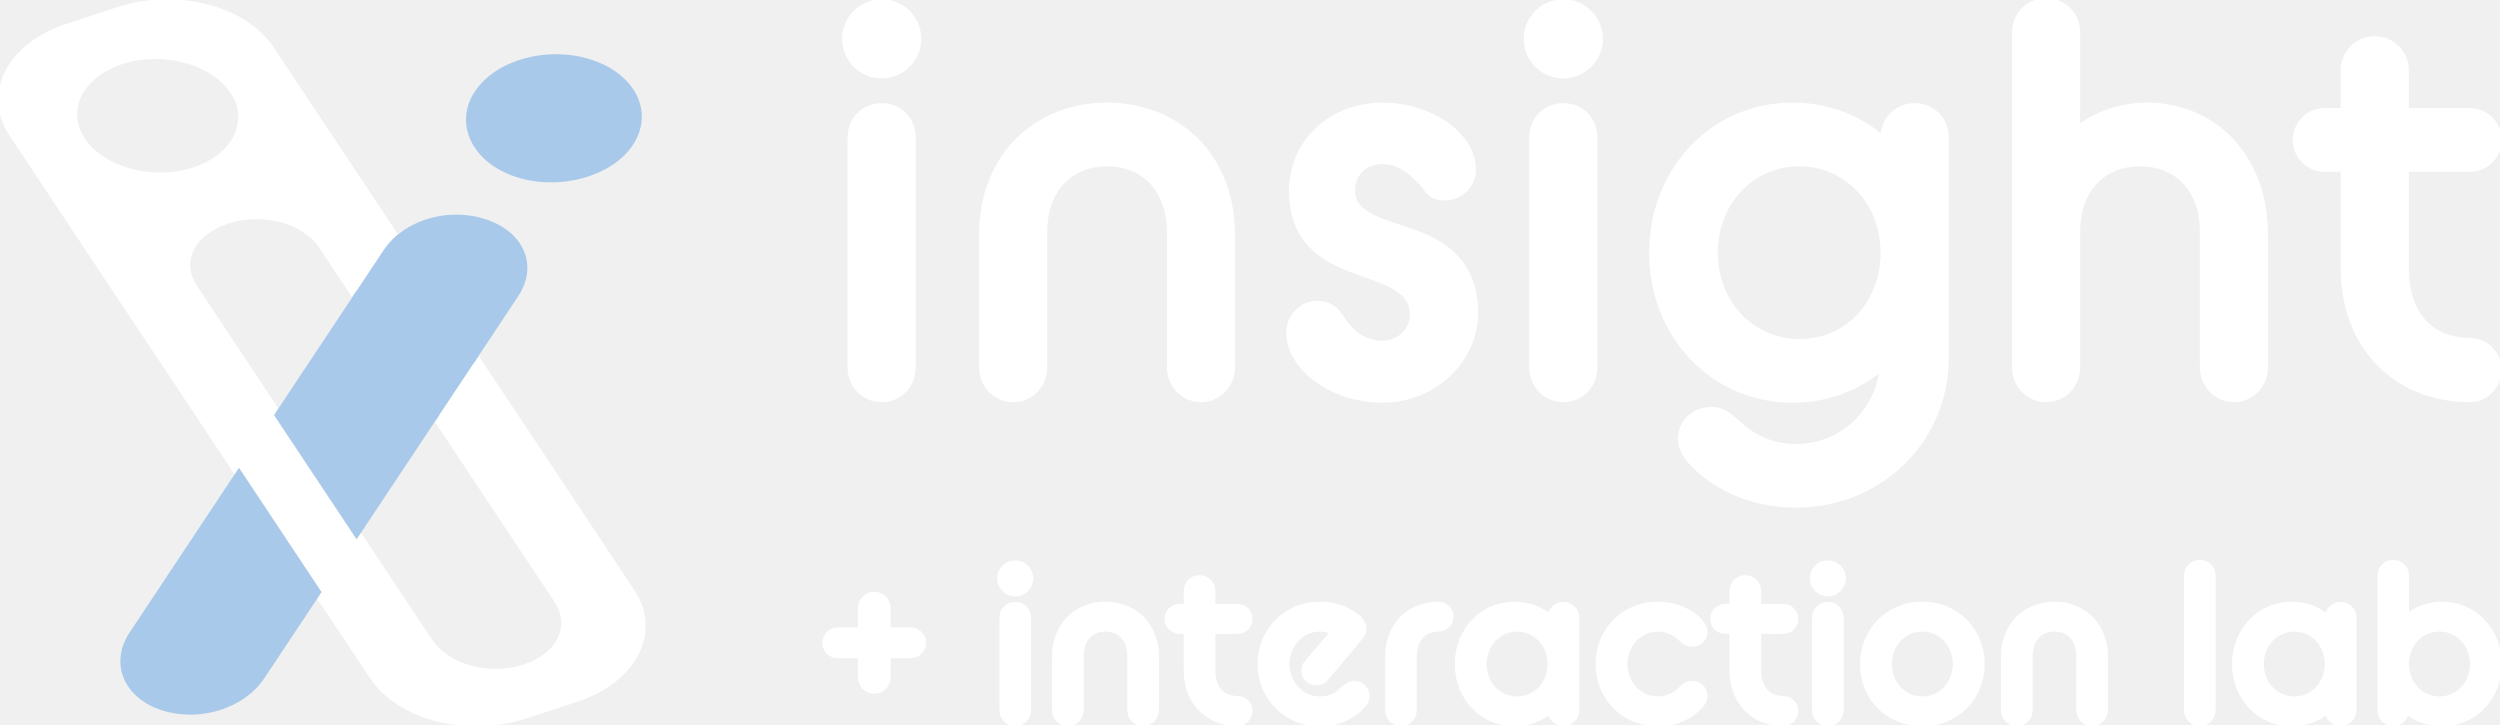
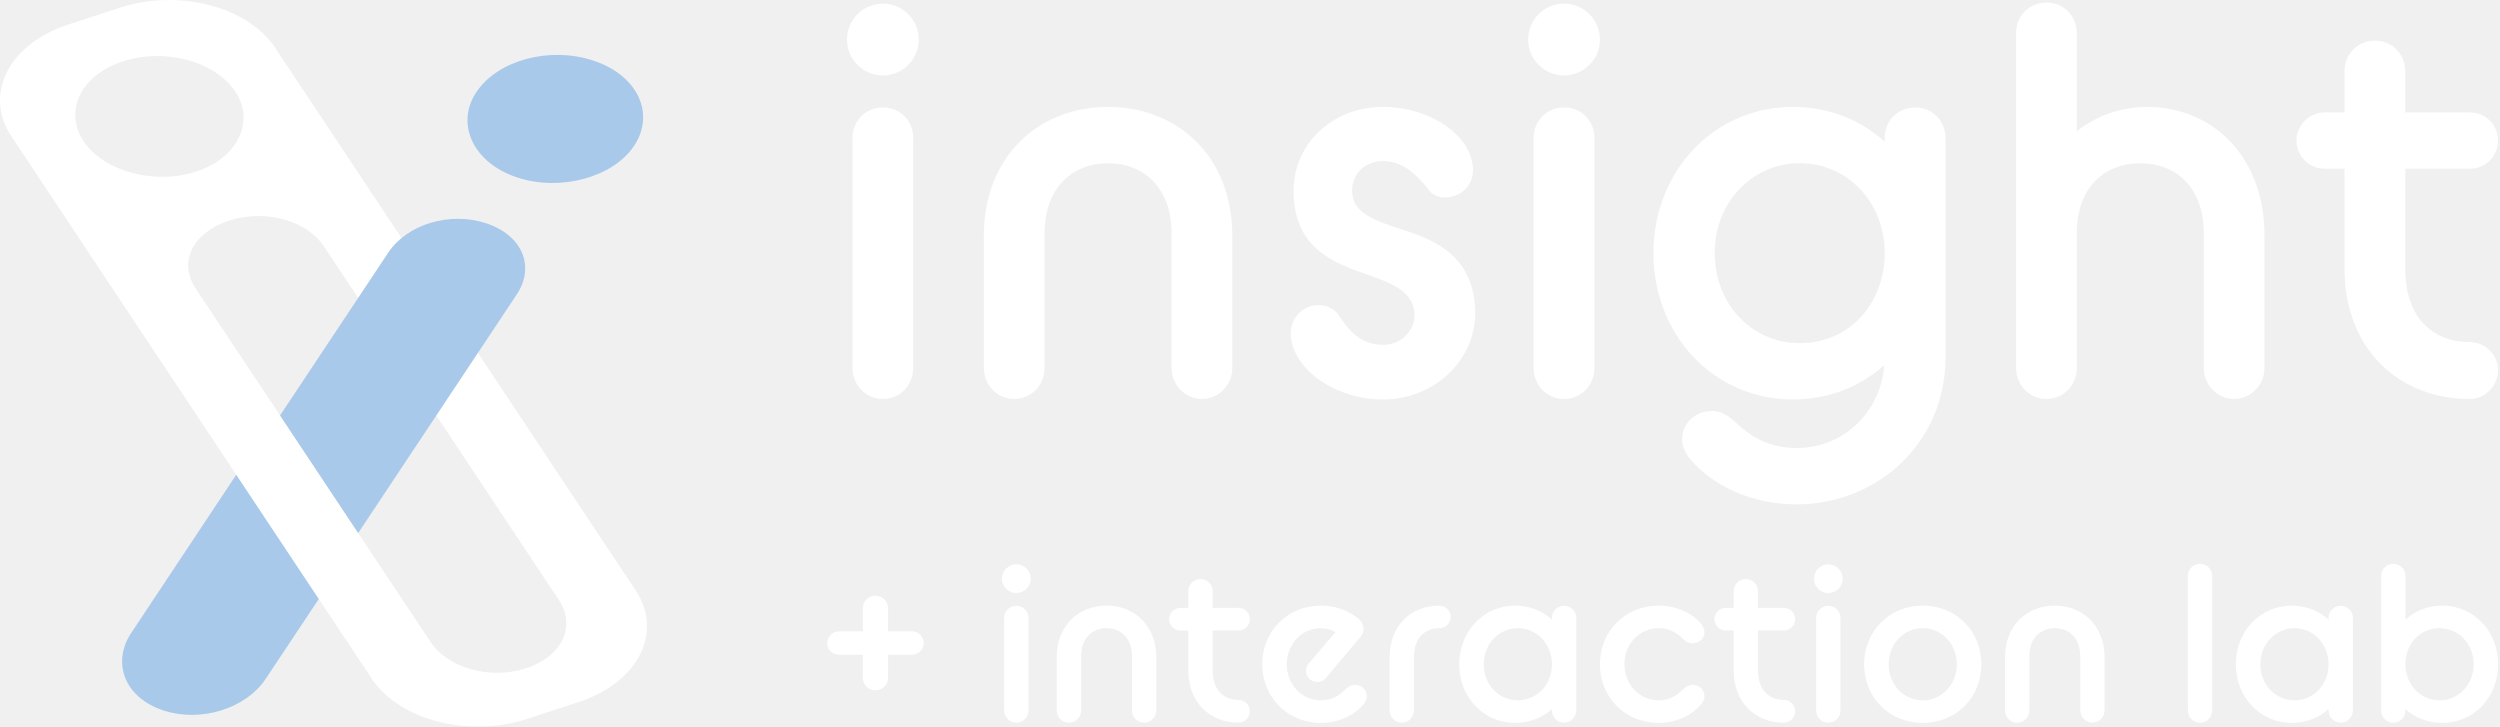
- <svg xmlns="http://www.w3.org/2000/svg" id="Layer_2" data-name="Layer 2" viewBox="0 0 341.13 98.86">
+ <svg xmlns="http://www.w3.org/2000/svg" id="Layer_2" data-name="Layer 2" viewBox="0 0 341.38 99.21">
  <defs>
    <style>
      .cls-1 {
-         fill: #a9c9ea;
+         stroke: #fff;
+       }
+ 
+       .cls-1, .cls-2 {
+         fill: none;
+         stroke-miterlimit: 10;
+       }
+ 
+       .cls-2 {
        stroke: #a9c9ea;
      }

-       .cls-1,
-       .cls-2 {
-           stroke-width: 1px;
+       .cls-3 {
+         fill: #a9c9ea;
      }

-       .cls-2 {
-           fill: white;
-           stroke: white;
+       .cls-3, .cls-4 {
+         stroke-width: 0px;
+       }
+ 
+       .cls-4 {
+         fill: #fff;
      }
    </style>
  </defs>
  <g id="Layer_1-2" data-name="Layer 1">
    <g>
-       <path class="cls-2" d="M337.01,15.25c2.11,0,3.85,1.66,3.85,3.85s-1.74,3.84-3.85,3.84h-8.82v13.65c0,6.63,3.7,10.02,8.82,10.02,2.11,0,3.85,1.73,3.85,3.84s-1.74,3.93-3.85,3.93c-9.72,0-17.11-6.86-17.11-17.79v-13.65h-2.71c-2.11,0-3.85-1.73-3.85-3.84s1.74-3.85,3.85-3.85h2.71v-5.65c0-2.34,1.81-4.15,4.14-4.15s4.15,1.81,4.15,4.15v5.65h8.82Z" />
-       <path class="cls-2" d="M333.24,82.6c4.35,0,7.64,3.54,7.64,8.01s-3.29,8-7.64,8c-1.94,0-3.69-.69-5.02-1.87v.15c0,.94-.72,1.69-1.66,1.69s-1.66-.75-1.66-1.69v-18.33c0-.94.73-1.66,1.66-1.66s1.66.72,1.66,1.66v5.95c1.33-1.21,3.08-1.91,5.02-1.91ZM337.53,90.61c0-2.81-2.06-4.93-4.66-4.93s-4.56,2.03-4.65,4.72v.21c0,2.81,2.06,4.92,4.65,4.92s4.66-2.11,4.66-4.92Z" />
-       <path class="cls-2" d="M321.04,84.29v12.6c0,.94-.73,1.69-1.66,1.69s-1.66-.75-1.66-1.69v-.15c-1.33,1.18-3.08,1.87-5.02,1.87-4.35,0-7.64-3.53-7.64-8s3.29-8.01,7.64-8.01c1.94,0,3.69.7,5.02,1.91v-.22c0-.93.72-1.66,1.66-1.66s1.66.73,1.66,1.66ZM317.72,90.61v-.21c-.12-2.69-2.12-4.72-4.66-4.72s-4.65,2.12-4.65,4.93,2.06,4.92,4.65,4.92,4.66-2.11,4.66-4.92Z" />
-       <path class="cls-2" d="M308.97,32.06v18.09c0,2.34-1.88,4.23-4.14,4.23s-4.15-1.89-4.15-4.23v-18.39c0-6.33-3.84-9.57-8.67-9.57s-8.67,3.24-8.67,9.57v18.39c0,2.34-1.81,4.23-4.14,4.23s-4.15-1.89-4.15-4.23V4.4c0-2.34,1.81-4.15,4.15-4.15s4.14,1.81,4.14,4.15v13.42c2.41-1.89,5.66-3.32,9.58-3.32,8.97,0,16.05,6.78,16.05,17.56Z" />
-       <path class="cls-2" d="M301.83,78.56v18.33c0,.94-.72,1.69-1.66,1.69s-1.66-.75-1.66-1.69v-18.33c0-.94.72-1.66,1.66-1.66s1.66.72,1.66,1.66Z" />
-       <path class="cls-2" d="M287.13,89.64v7.25c0,.94-.76,1.69-1.66,1.69s-1.66-.75-1.66-1.69v-7.37c0-2.51-1.55-3.84-3.48-3.84s-3.47,1.33-3.47,3.84v7.37c0,.94-.73,1.69-1.66,1.69s-1.66-.75-1.66-1.69v-7.25c0-4.32,2.99-7.04,6.79-7.04s6.8,2.72,6.8,7.04Z" />
-       <path class="cls-2" d="M262.3,82.6c4.63,0,8.01,3.54,8.01,8.01s-3.38,8-8.01,8-8-3.53-8-8,3.41-8.01,8-8.01ZM266.96,90.61c0-2.72-2-4.93-4.66-4.93s-4.65,2.21-4.65,4.93,2,4.92,4.65,4.92,4.66-2.23,4.66-4.92Z" />
-       <path class="cls-2" d="M265.41,18.72v30.08c0,11.3-9.05,19.97-20.36,19.97-6.4,0-11.45-2.71-14.39-6.03-.76-.9-1.21-1.96-1.21-2.79,0-2.33,1.81-3.92,4.07-3.92,1.66,0,2.56.98,3.62,1.89,2.03,1.88,4.6,3.16,7.91,3.16,6.56,0,11.54-5.05,11.99-11.3-3.32,2.94-7.61,4.67-12.44,4.67-10.85,0-19.07-8.82-19.07-19.98s8.22-19.97,19.07-19.97c4.83,0,9.2,1.73,12.51,4.75v-.53c0-2.34,1.81-4.15,4.15-4.15s4.15,1.81,4.15,4.15ZM257.11,35v-.53c0-7-5.12-12.28-11.6-12.28s-11.61,5.28-11.61,12.28,5.12,12.29,11.61,12.29,11.3-4.97,11.6-11.76Z" />
-       <path class="cls-2" d="M251.07,84.29v12.6c0,.94-.72,1.69-1.66,1.69s-1.66-.75-1.66-1.69v-12.6c0-.93.72-1.66,1.66-1.66s1.66.73,1.66,1.66Z" />
-       <circle class="cls-2" cx="249.41" cy="78.92" r="1.96" />
-       <path class="cls-2" d="M243.34,82.91c.85,0,1.54.66,1.54,1.54s-.69,1.54-1.54,1.54h-3.53v5.46c0,2.66,1.48,4.02,3.53,4.02.85,0,1.54.7,1.54,1.54s-.69,1.57-1.54,1.57c-3.89,0-6.85-2.75-6.85-7.13v-5.46h-1.09c-.85,0-1.54-.7-1.54-1.54s.69-1.54,1.54-1.54h1.09v-2.27c0-.94.72-1.66,1.66-1.66s1.66.72,1.66,1.66v2.27h3.53Z" />
-       <path class="cls-2" d="M232.02,85.05c.3.36.48.79.48,1.15,0,.9-.69,1.54-1.63,1.54-.66,0-1-.33-1.42-.7-.75-.75-1.78-1.36-3.23-1.36-2.6,0-4.65,2.18-4.65,4.93s2.05,4.92,4.65,4.92c1.39,0,2.48-.6,3.2-1.36.42-.36.79-.75,1.45-.75.94,0,1.63.66,1.63,1.6,0,.33-.18.75-.48,1.08-1.15,1.39-3.23,2.51-5.8,2.51-4.59,0-8-3.53-8-8s3.41-8.01,8-8.01c2.54,0,4.65,1.09,5.8,2.45Z" />
-       <path class="cls-2" d="M217.47,18.72v31.43c0,2.34-1.81,4.23-4.15,4.23s-4.15-1.89-4.15-4.23v-31.43c0-2.34,1.81-4.15,4.15-4.15s4.15,1.81,4.15,4.15Z" />
-       <circle class="cls-2" cx="213.32" cy="5.3" r="4.9" />
-       <path class="cls-2" d="M214.99,84.29v12.6c0,.94-.73,1.69-1.66,1.69s-1.66-.75-1.66-1.69v-.15c-1.33,1.18-3.08,1.87-5.02,1.87-4.35,0-7.64-3.53-7.64-8s3.29-8.01,7.64-8.01c1.94,0,3.69.7,5.02,1.91v-.22c0-.93.72-1.66,1.66-1.66s1.66.73,1.66,1.66ZM211.67,90.61v-.21c-.12-2.69-2.12-4.72-4.66-4.72s-4.65,2.12-4.65,4.93,2.06,4.92,4.65,4.92,4.66-2.11,4.66-4.92Z" />
-       <path class="cls-2" d="M200.89,23.17c0,2.11-1.74,3.69-3.85,3.69-.83,0-1.88-.3-2.41-1.36-1.28-1.43-3.09-3.61-6.03-3.61-2.57,0-4.22,1.88-4.22,4.07,0,3.09,3.16,4.07,7.01,5.35,4.59,1.43,9.8,3.84,9.8,11.38,0,6.33-5.51,11.76-12.59,11.76-6.71,0-12.59-4.37-12.59-9.05,0-2.11,1.66-3.84,3.77-3.84,1.2,0,2.26.53,2.86,1.51,1.13,1.66,2.72,3.92,5.96,3.92,2.49,0,4.29-1.89,4.29-4.07,0-3.09-2.86-4.3-6.4-5.51-4.75-1.65-10.1-3.69-10.1-11.45,0-6.41,5.27-11.46,12.21-11.46,6.41,0,12.29,3.92,12.29,8.67Z" />
-       <path class="cls-2" d="M196.3,82.6c.84,0,1.54.67,1.54,1.54s-.7,1.54-1.54,1.54c-2,0-3.48,1.33-3.48,3.99v7.22c0,.94-.72,1.69-1.66,1.69s-1.66-.75-1.66-1.69v-7.22c0-4.29,2.87-7.07,6.8-7.07Z" />
-       <path class="cls-2" d="M186.39,95.02c0,.33-.18.75-.48,1.08-1.15,1.39-3.23,2.51-5.8,2.51-4.56,0-8-3.53-8-8s3.41-8.01,8-8.01c2.36,0,4.2.94,5.23,1.88.36.33.6.78.6,1.27,0,.42-.12.78-.48,1.2l-4.66,5.53c-.33.39-.69.54-1.14.54-.68,0-1.22-.35-1.45-.9-.08-.19-.12-.39-.12-.61,0-.36.09-.72.36-.99l3.65-4.29c-.51-.36-1.33-.55-1.99-.55-2.6,0-4.65,2.18-4.65,4.93,0,.68.13,1.33.36,1.92.69,1.76,2.32,3,4.29,3,1.42,0,2.48-.6,3.2-1.36.48-.39.82-.75,1.45-.75.94,0,1.63.66,1.63,1.6Z" />
-       <path class="cls-2" d="M168.88,82.91c.84,0,1.54.66,1.54,1.54s-.7,1.54-1.54,1.54h-3.54v5.46c0,2.66,1.48,4.02,3.54,4.02.84,0,1.54.7,1.54,1.54s-.7,1.57-1.54,1.57c-3.9,0-6.86-2.75-6.86-7.13v-5.46h-1.09c-.84,0-1.54-.7-1.54-1.54s.7-1.54,1.54-1.54h1.09v-2.27c0-.94.73-1.66,1.66-1.66s1.66.72,1.66,1.66v2.27h3.54Z" />
-       <path class="cls-2" d="M168.02,32.06v18.09c0,2.34-1.88,4.23-4.14,4.23s-4.15-1.89-4.15-4.23v-18.39c0-6.26-3.84-9.57-8.67-9.57s-8.67,3.31-8.67,9.57v18.39c0,2.34-1.81,4.23-4.14,4.23s-4.15-1.89-4.15-4.23v-18.09c0-10.78,7.46-17.56,16.96-17.56s16.96,6.78,16.96,17.56Z" />
-       <path class="cls-2" d="M157.64,89.64v7.25c0,.94-.75,1.69-1.66,1.69s-1.66-.75-1.66-1.69v-7.37c0-2.51-1.54-3.84-3.47-3.84s-3.47,1.33-3.47,3.84v7.37c0,.94-.73,1.69-1.67,1.69s-1.66-.75-1.66-1.69v-7.25c0-4.32,2.99-7.04,6.8-7.04s6.79,2.72,6.79,7.04Z" />
-       <path class="cls-2" d="M140.19,84.29v12.6c0,.94-.73,1.69-1.66,1.69s-1.66-.75-1.66-1.69v-12.6c0-.93.72-1.66,1.66-1.66s1.66.73,1.66,1.66Z" />
-       <path class="cls-2" d="M138.53,76.96c1.08,0,1.96.87,1.96,1.96s-.88,1.96-1.96,1.96-1.97-.9-1.97-1.96.88-1.96,1.97-1.96Z" />
-       <path class="cls-2" d="M124.28,86.11c.87,0,1.6.72,1.6,1.6s-.73,1.6-1.6,1.6h-3.26v3.14c0,.94-.76,1.72-1.73,1.72s-1.72-.78-1.72-1.72v-3.14h-3.26c-.88,0-1.6-.7-1.6-1.57s.72-1.63,1.6-1.63h3.26v-3.14c0-.94.76-1.72,1.72-1.72s1.73.78,1.73,1.72v3.14h3.26Z" />
-       <path class="cls-2" d="M124.45,18.72v31.43c0,2.34-1.8,4.23-4.14,4.23s-4.15-1.89-4.15-4.23v-31.43c0-2.34,1.81-4.15,4.15-4.15s4.14,1.81,4.14,4.15Z" />
-       <circle class="cls-2" cx="120.31" cy="5.3" r="4.9" />
-       <path class="cls-2" d="M86.14,80.8c3.62,5.45.26,11.94-7.52,14.48l-7.03,2.31c-7.78,2.54-17.02.18-20.65-5.28l-7.66-11.52-10.67-16.06L1.71,18.22c-3.63-5.46-.26-11.94,7.51-14.49l7.04-2.3c7.78-2.55,17.02-.19,20.64,5.27l17.31,26.05c-.55.48-1.03,1.04-1.44,1.65l-4.11,6.18-4.68-7.04c-2.38-3.59-8.05-5.11-12.99-3.5-4.94,1.62-6.92,5.65-4.53,9.24l11.53,17.36,10.67,16.05,9.87,14.85c2.38,3.59,8.13,5.23,13.07,3.61,4.94-1.61,6.84-5.76,4.45-9.34l-16.72-25.17,5.38-8.09,21.43,32.25ZM26.53,23.33c5.73-1.88,8.05-6.86,5.36-10.91-2.77-4.17-9.62-6.01-15.36-4.14-5.73,1.88-8.12,6.75-5.36,10.92,2.7,4.05,9.62,6.01,15.36,4.13Z" />
-       <path class="cls-1" d="M80.56,8.63c5.74,1.87,8.13,6.74,5.36,10.91-2.69,4.05-9.62,6.01-15.35,4.13-5.74-1.87-8.06-6.86-5.36-10.91,2.76-4.16,9.62-6.01,15.35-4.13Z" />
-       <path class="cls-1" d="M66.11,30.39c4.93,1.61,6.76,5.87,4.19,9.74l-5.59,8.42-10.5-15.8c2.94-2.7,7.73-3.73,11.9-2.36Z" />
-       <path class="cls-1" d="M54.21,32.75l10.5,15.8-5.38,8.09-10.67-16.06,4.11-6.18c.41-.61.89-1.17,1.44-1.65Z" />
-       <polygon class="cls-1" points="59.33 56.64 48.66 72.69 37.99 56.64 48.66 40.58 59.33 56.64" />
-       <path class="cls-1" d="M32.61,64.73l10.67,16.06-7.65,11.51c-2.57,3.88-8.47,5.75-13.41,4.14-4.94-1.62-6.69-6-4.11-9.87l14.5-21.84Z" />
+       <g>
+         <g>
+           <path class="cls-4" d="M337.26,15.35c2.11,0,3.85,1.66,3.85,3.85s-1.74,3.84-3.85,3.84h-8.82v13.65c0,6.63,3.7,10.02,8.82,10.02,2.11,0,3.85,1.73,3.85,3.84s-1.74,3.93-3.85,3.93c-9.72,0-17.11-6.86-17.11-17.79v-13.65h-2.71c-2.11,0-3.85-1.73-3.85-3.84s1.74-3.85,3.85-3.85h2.71v-5.65c0-2.34,1.81-4.15,4.14-4.15s4.15,1.81,4.15,4.15v5.65h8.82Z" />
+           <path class="cls-4" d="M333.49,82.7c4.35,0,7.64,3.54,7.64,8.01s-3.29,8-7.64,8c-1.94,0-3.69-.69-5.02-1.87v.15c0,.94-.72,1.69-1.66,1.69s-1.66-.75-1.66-1.69v-18.33c0-.94.73-1.66,1.66-1.66s1.66.72,1.66,1.66v5.95c1.33-1.21,3.08-1.91,5.02-1.91ZM337.78,90.71c0-2.81-2.06-4.93-4.66-4.93s-4.56,2.03-4.65,4.72v.21c0,2.81,2.06,4.92,4.65,4.92s4.66-2.11,4.66-4.92Z" />
+           <path class="cls-4" d="M321.29,84.39v12.6c0,.94-.73,1.69-1.66,1.69s-1.66-.75-1.66-1.69v-.15c-1.33,1.18-3.08,1.87-5.02,1.87-4.35,0-7.64-3.53-7.64-8s3.29-8.01,7.64-8.01c1.94,0,3.69.7,5.02,1.91v-.22c0-.93.72-1.66,1.66-1.66s1.66.73,1.66,1.66ZM317.97,90.71v-.21c-.12-2.69-2.12-4.72-4.66-4.72s-4.65,2.12-4.65,4.93,2.06,4.92,4.65,4.92,4.66-2.11,4.66-4.92Z" />
+           <path class="cls-4" d="M309.22,32.16v18.09c0,2.34-1.88,4.23-4.14,4.23s-4.15-1.89-4.15-4.23v-18.39c0-6.33-3.84-9.57-8.67-9.57s-8.67,3.24-8.67,9.57v18.39c0,2.34-1.81,4.23-4.14,4.23s-4.15-1.89-4.15-4.23V4.5c0-2.34,1.81-4.15,4.15-4.15s4.14,1.81,4.14,4.15v13.42c2.41-1.89,5.66-3.32,9.58-3.32,8.97,0,16.05,6.78,16.05,17.56Z" />
+           <path class="cls-4" d="M302.08,78.66v18.33c0,.94-.72,1.69-1.66,1.69s-1.66-.75-1.66-1.69v-18.33c0-.94.72-1.66,1.66-1.66s1.66.72,1.66,1.66Z" />
+           <path class="cls-4" d="M287.38,89.74v7.25c0,.94-.76,1.69-1.66,1.69s-1.66-.75-1.66-1.69v-7.37c0-2.51-1.55-3.84-3.48-3.84s-3.47,1.33-3.47,3.84v7.37c0,.94-.73,1.69-1.66,1.69s-1.66-.75-1.66-1.69v-7.25c0-4.32,2.99-7.04,6.79-7.04s6.8,2.72,6.8,7.04Z" />
+           <path class="cls-4" d="M262.55,82.7c4.63,0,8.01,3.54,8.01,8.01s-3.38,8-8.01,8-8-3.53-8-8,3.41-8.01,8-8.01ZM267.21,90.71c0-2.72-2-4.93-4.66-4.93s-4.65,2.21-4.65,4.93,2,4.92,4.65,4.92,4.66-2.23,4.66-4.92Z" />
+           <path class="cls-4" d="M265.66,18.82v30.08c0,11.3-9.05,19.97-20.36,19.97-6.4,0-11.45-2.71-14.39-6.03-.76-.9-1.21-1.96-1.21-2.79,0-2.33,1.81-3.92,4.07-3.92,1.66,0,2.56.98,3.62,1.89,2.03,1.88,4.6,3.16,7.91,3.16,6.56,0,11.54-5.05,11.99-11.3-3.32,2.94-7.61,4.67-12.44,4.67-10.85,0-19.07-8.82-19.07-19.98s8.22-19.97,19.07-19.97c4.83,0,9.2,1.73,12.51,4.75v-.53c0-2.34,1.81-4.15,4.15-4.15s4.15,1.81,4.15,4.15ZM257.36,35.1v-.53c0-7-5.12-12.28-11.6-12.28s-11.61,5.28-11.61,12.28,5.12,12.29,11.61,12.29,11.3-4.97,11.6-11.76Z" />
+           <path class="cls-4" d="M251.32,84.39v12.6c0,.94-.72,1.69-1.66,1.69s-1.66-.75-1.66-1.69v-12.6c0-.93.72-1.66,1.66-1.66s1.66.73,1.66,1.66Z" />
+           <circle class="cls-4" cx="249.66" cy="79.02" r="1.96" />
+           <path class="cls-4" d="M243.59,83.01c.85,0,1.54.66,1.54,1.54s-.69,1.54-1.54,1.54h-3.53v5.46c0,2.66,1.48,4.02,3.53,4.02.85,0,1.54.7,1.54,1.54s-.69,1.57-1.54,1.57c-3.89,0-6.85-2.75-6.85-7.13v-5.46h-1.09c-.85,0-1.54-.7-1.54-1.54s.69-1.54,1.54-1.54h1.09v-2.27c0-.94.72-1.66,1.66-1.66s1.66.72,1.66,1.66v2.27h3.53Z" />
+           <path class="cls-4" d="M232.27,85.15c.3.36.48.79.48,1.15,0,.9-.69,1.54-1.63,1.54-.66,0-1-.33-1.42-.7-.75-.75-1.78-1.36-3.23-1.36-2.6,0-4.65,2.18-4.65,4.93s2.05,4.92,4.65,4.92c1.39,0,2.48-.6,3.2-1.36.42-.36.79-.75,1.45-.75.94,0,1.63.66,1.63,1.6,0,.33-.18.75-.48,1.08-1.15,1.39-3.23,2.51-5.8,2.51-4.59,0-8-3.53-8-8s3.41-8.01,8-8.01c2.54,0,4.65,1.09,5.8,2.45Z" />
+           <path class="cls-4" d="M217.72,18.82v31.43c0,2.34-1.81,4.23-4.15,4.23s-4.15-1.89-4.15-4.23v-31.43c0-2.34,1.81-4.15,4.15-4.15s4.15,1.81,4.15,4.15Z" />
+           <circle class="cls-4" cx="213.57" cy="5.4" r="4.9" />
+           <path class="cls-4" d="M215.24,84.39v12.6c0,.94-.73,1.69-1.66,1.69s-1.66-.75-1.66-1.69v-.15c-1.33,1.18-3.08,1.87-5.02,1.87-4.35,0-7.64-3.53-7.64-8s3.29-8.01,7.64-8.01c1.94,0,3.69.7,5.02,1.91v-.22c0-.93.72-1.66,1.66-1.66s1.66.73,1.66,1.66ZM211.92,90.71v-.21c-.12-2.69-2.12-4.72-4.66-4.72s-4.65,2.12-4.65,4.93,2.06,4.92,4.65,4.92,4.66-2.11,4.66-4.92Z" />
+           <path class="cls-4" d="M201.14,23.27c0,2.11-1.74,3.69-3.85,3.69-.83,0-1.88-.3-2.41-1.36-1.28-1.43-3.09-3.61-6.03-3.61-2.57,0-4.22,1.88-4.22,4.07,0,3.09,3.16,4.07,7.01,5.35,4.59,1.43,9.8,3.84,9.8,11.38,0,6.33-5.51,11.76-12.59,11.76-6.71,0-12.59-4.37-12.59-9.05,0-2.11,1.66-3.84,3.77-3.84,1.2,0,2.26.53,2.86,1.51,1.13,1.66,2.72,3.92,5.96,3.92,2.49,0,4.29-1.89,4.29-4.07,0-3.09-2.86-4.3-6.4-5.51-4.75-1.65-10.1-3.69-10.1-11.45,0-6.41,5.27-11.46,12.21-11.46,6.41,0,12.29,3.92,12.29,8.67Z" />
+           <path class="cls-4" d="M196.55,82.7c.84,0,1.54.67,1.54,1.54s-.7,1.54-1.54,1.54c-2,0-3.48,1.33-3.48,3.99v7.22c0,.94-.72,1.69-1.66,1.69s-1.66-.75-1.66-1.69v-7.22c0-4.29,2.87-7.07,6.8-7.07Z" />
+           <path class="cls-4" d="M186.64,95.12c0,.33-.18.75-.48,1.08-1.15,1.39-3.23,2.51-5.8,2.51-4.56,0-8-3.53-8-8s3.41-8.01,8-8.01c2.36,0,4.2.94,5.23,1.88.36.33.6.78.6,1.27,0,.42-.12.78-.48,1.2l-4.66,5.53c-.33.39-.69.54-1.14.54-.68,0-1.22-.35-1.45-.9-.08-.19-.12-.39-.12-.61,0-.36.09-.72.36-.99l3.65-4.29c-.51-.36-1.33-.55-1.99-.55-2.6,0-4.65,2.18-4.65,4.93,0,.68.13,1.33.36,1.92.69,1.76,2.32,3,4.29,3,1.42,0,2.48-.6,3.2-1.36.48-.39.82-.75,1.45-.75.94,0,1.63.66,1.63,1.6Z" />
+           <path class="cls-4" d="M169.13,83.01c.84,0,1.54.66,1.54,1.54s-.7,1.54-1.54,1.54h-3.54v5.46c0,2.66,1.48,4.02,3.54,4.02.84,0,1.54.7,1.54,1.54s-.7,1.57-1.54,1.57c-3.9,0-6.86-2.75-6.86-7.13v-5.46h-1.09c-.84,0-1.54-.7-1.54-1.54s.7-1.54,1.54-1.54h1.09v-2.27c0-.94.73-1.66,1.66-1.66s1.66.72,1.66,1.66v2.27h3.54Z" />
+           <path class="cls-4" d="M168.27,32.16v18.09c0,2.34-1.88,4.23-4.14,4.23s-4.15-1.89-4.15-4.23v-18.39c0-6.26-3.84-9.57-8.67-9.57s-8.67,3.31-8.67,9.57v18.39c0,2.34-1.81,4.23-4.14,4.23s-4.15-1.89-4.15-4.23v-18.09c0-10.78,7.46-17.56,16.96-17.56s16.96,6.78,16.96,17.56Z" />
+           <path class="cls-4" d="M157.89,89.74v7.25c0,.94-.75,1.69-1.66,1.69s-1.66-.75-1.66-1.69v-7.37c0-2.51-1.54-3.84-3.47-3.84s-3.47,1.33-3.47,3.84v7.37c0,.94-.73,1.69-1.67,1.69s-1.66-.75-1.66-1.69v-7.25c0-4.32,2.99-7.04,6.8-7.04s6.79,2.72,6.79,7.04Z" />
+           <path class="cls-4" d="M140.44,84.39v12.6c0,.94-.73,1.69-1.66,1.69s-1.66-.75-1.66-1.69v-12.6c0-.93.72-1.66,1.66-1.66s1.66.73,1.66,1.66Z" />
+           <path class="cls-4" d="M138.78,77.06c1.08,0,1.96.87,1.96,1.96s-.88,1.96-1.96,1.96-1.97-.9-1.97-1.96.88-1.96,1.97-1.96Z" />
+           <path class="cls-4" d="M124.53,86.21c.87,0,1.6.72,1.6,1.6s-.73,1.6-1.6,1.6h-3.26v3.14c0,.94-.76,1.72-1.73,1.72s-1.72-.78-1.72-1.72v-3.14h-3.26c-.88,0-1.6-.7-1.6-1.57s.72-1.63,1.6-1.63h3.26v-3.14c0-.94.76-1.72,1.72-1.72s1.73.78,1.73,1.72v3.14h3.26Z" />
+           <path class="cls-4" d="M124.7,18.82v31.43c0,2.34-1.8,4.23-4.14,4.23s-4.15-1.89-4.15-4.23v-31.43c0-2.34,1.81-4.15,4.15-4.15s4.14,1.81,4.14,4.15Z" />
+           <circle class="cls-4" cx="120.56" cy="5.4" r="4.9" />
+           <path class="cls-4" d="M86.39,80.9c3.62,5.45.26,11.94-7.52,14.48l-7.03,2.31c-7.78,2.54-17.02.18-20.65-5.28l-7.66-11.52-10.67-16.06L1.96,18.32c-3.63-5.46-.26-11.94,7.51-14.49l7.04-2.3c7.78-2.55,17.02-.19,20.64,5.27l49.24,74.1ZM71.85,91.25c4.94-1.61,6.84-5.76,4.45-9.34l-32.07-48.27c-2.38-3.59-8.05-5.11-12.99-3.5-4.94,1.62-6.92,5.65-4.53,9.24l32.07,48.26c2.38,3.59,8.13,5.23,13.07,3.61ZM26.78,23.43c5.73-1.88,8.05-6.86,5.36-10.91-2.77-4.17-9.62-6.01-15.36-4.14-5.73,1.88-8.12,6.75-5.36,10.92,2.7,4.05,9.62,6.01,15.36,4.13Z" />
+           <path class="cls-3" d="M80.81,8.73c5.74,1.87,8.13,6.74,5.36,10.91-2.69,4.05-9.62,6.01-15.35,4.13-5.74-1.87-8.06-6.86-5.36-10.91,2.76-4.16,9.62-6.01,15.35-4.13Z" />
+           <path class="cls-3" d="M32.86,64.83l10.67,16.06-7.65,11.51c-2.57,3.88-8.47,5.75-13.41,4.14-4.94-1.62-6.69-6-4.11-9.87l14.5-21.84Z" />
+         </g>
+         <g>
+           <path class="cls-2" d="M70.82,23.77c5.73,1.88,12.66-.08,15.35-4.13,2.77-4.17.38-9.04-5.36-10.91-5.73-1.88-12.59-.03-15.35,4.13-2.7,4.05-.38,9.04,5.36,10.91Z" />
+           <path class="cls-2" d="M32.86,64.83l-14.5,21.84c-2.58,3.87-.83,8.25,4.11,9.87,4.94,1.61,10.84-.26,13.41-4.14l7.65-11.51" />
+           <path class="cls-1" d="M43.53,80.89l7.66,11.52c3.63,5.46,12.87,7.82,20.65,5.28l7.03-2.31c7.78-2.54,11.14-9.03,7.52-14.48L37.15,6.8C33.53,1.34,24.29-1.02,16.51,1.53l-7.04,2.3C1.7,6.38-1.67,12.86,1.96,18.32l30.9,46.51,10.67,16.06Z" />
+         </g>
+       </g>
+       <path class="cls-3" d="M48.91,72.79l21.64-32.56c2.58-3.88.75-8.13-4.19-9.75-4.94-1.62-10.76.14-13.34,4.01l-14.78,22.24,10.67,16.06Z" />
    </g>
  </g>
</svg>
